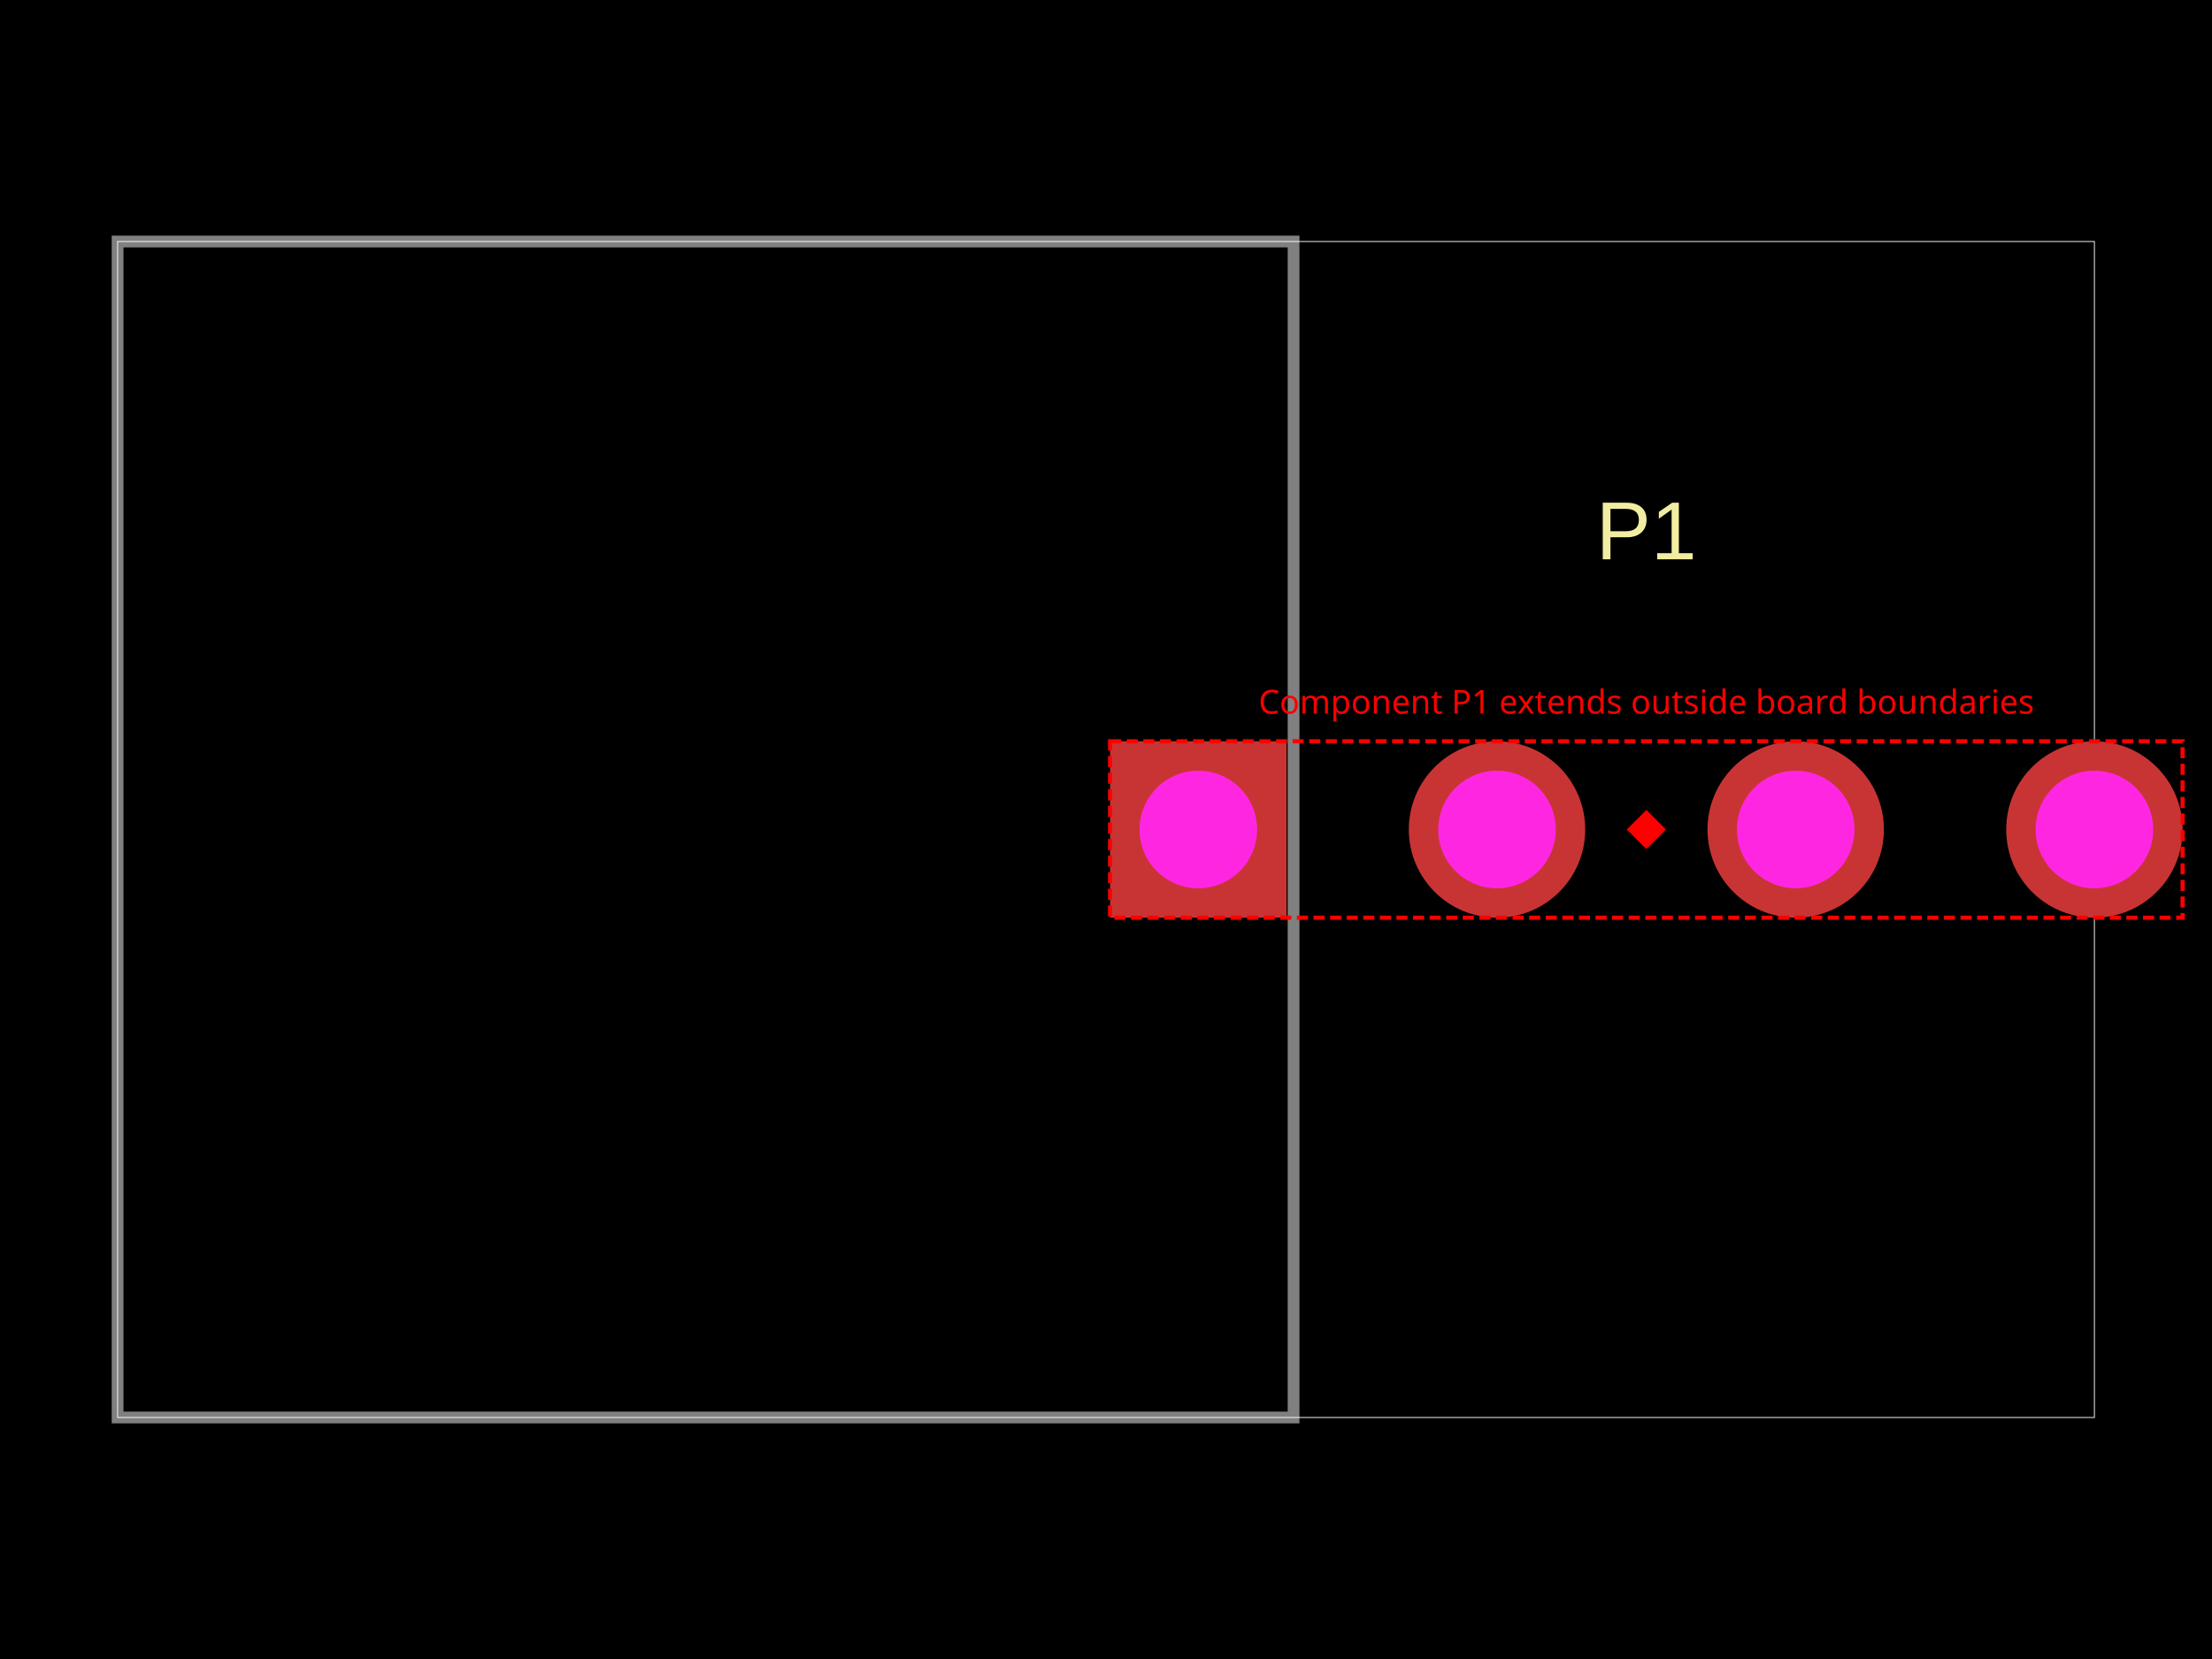
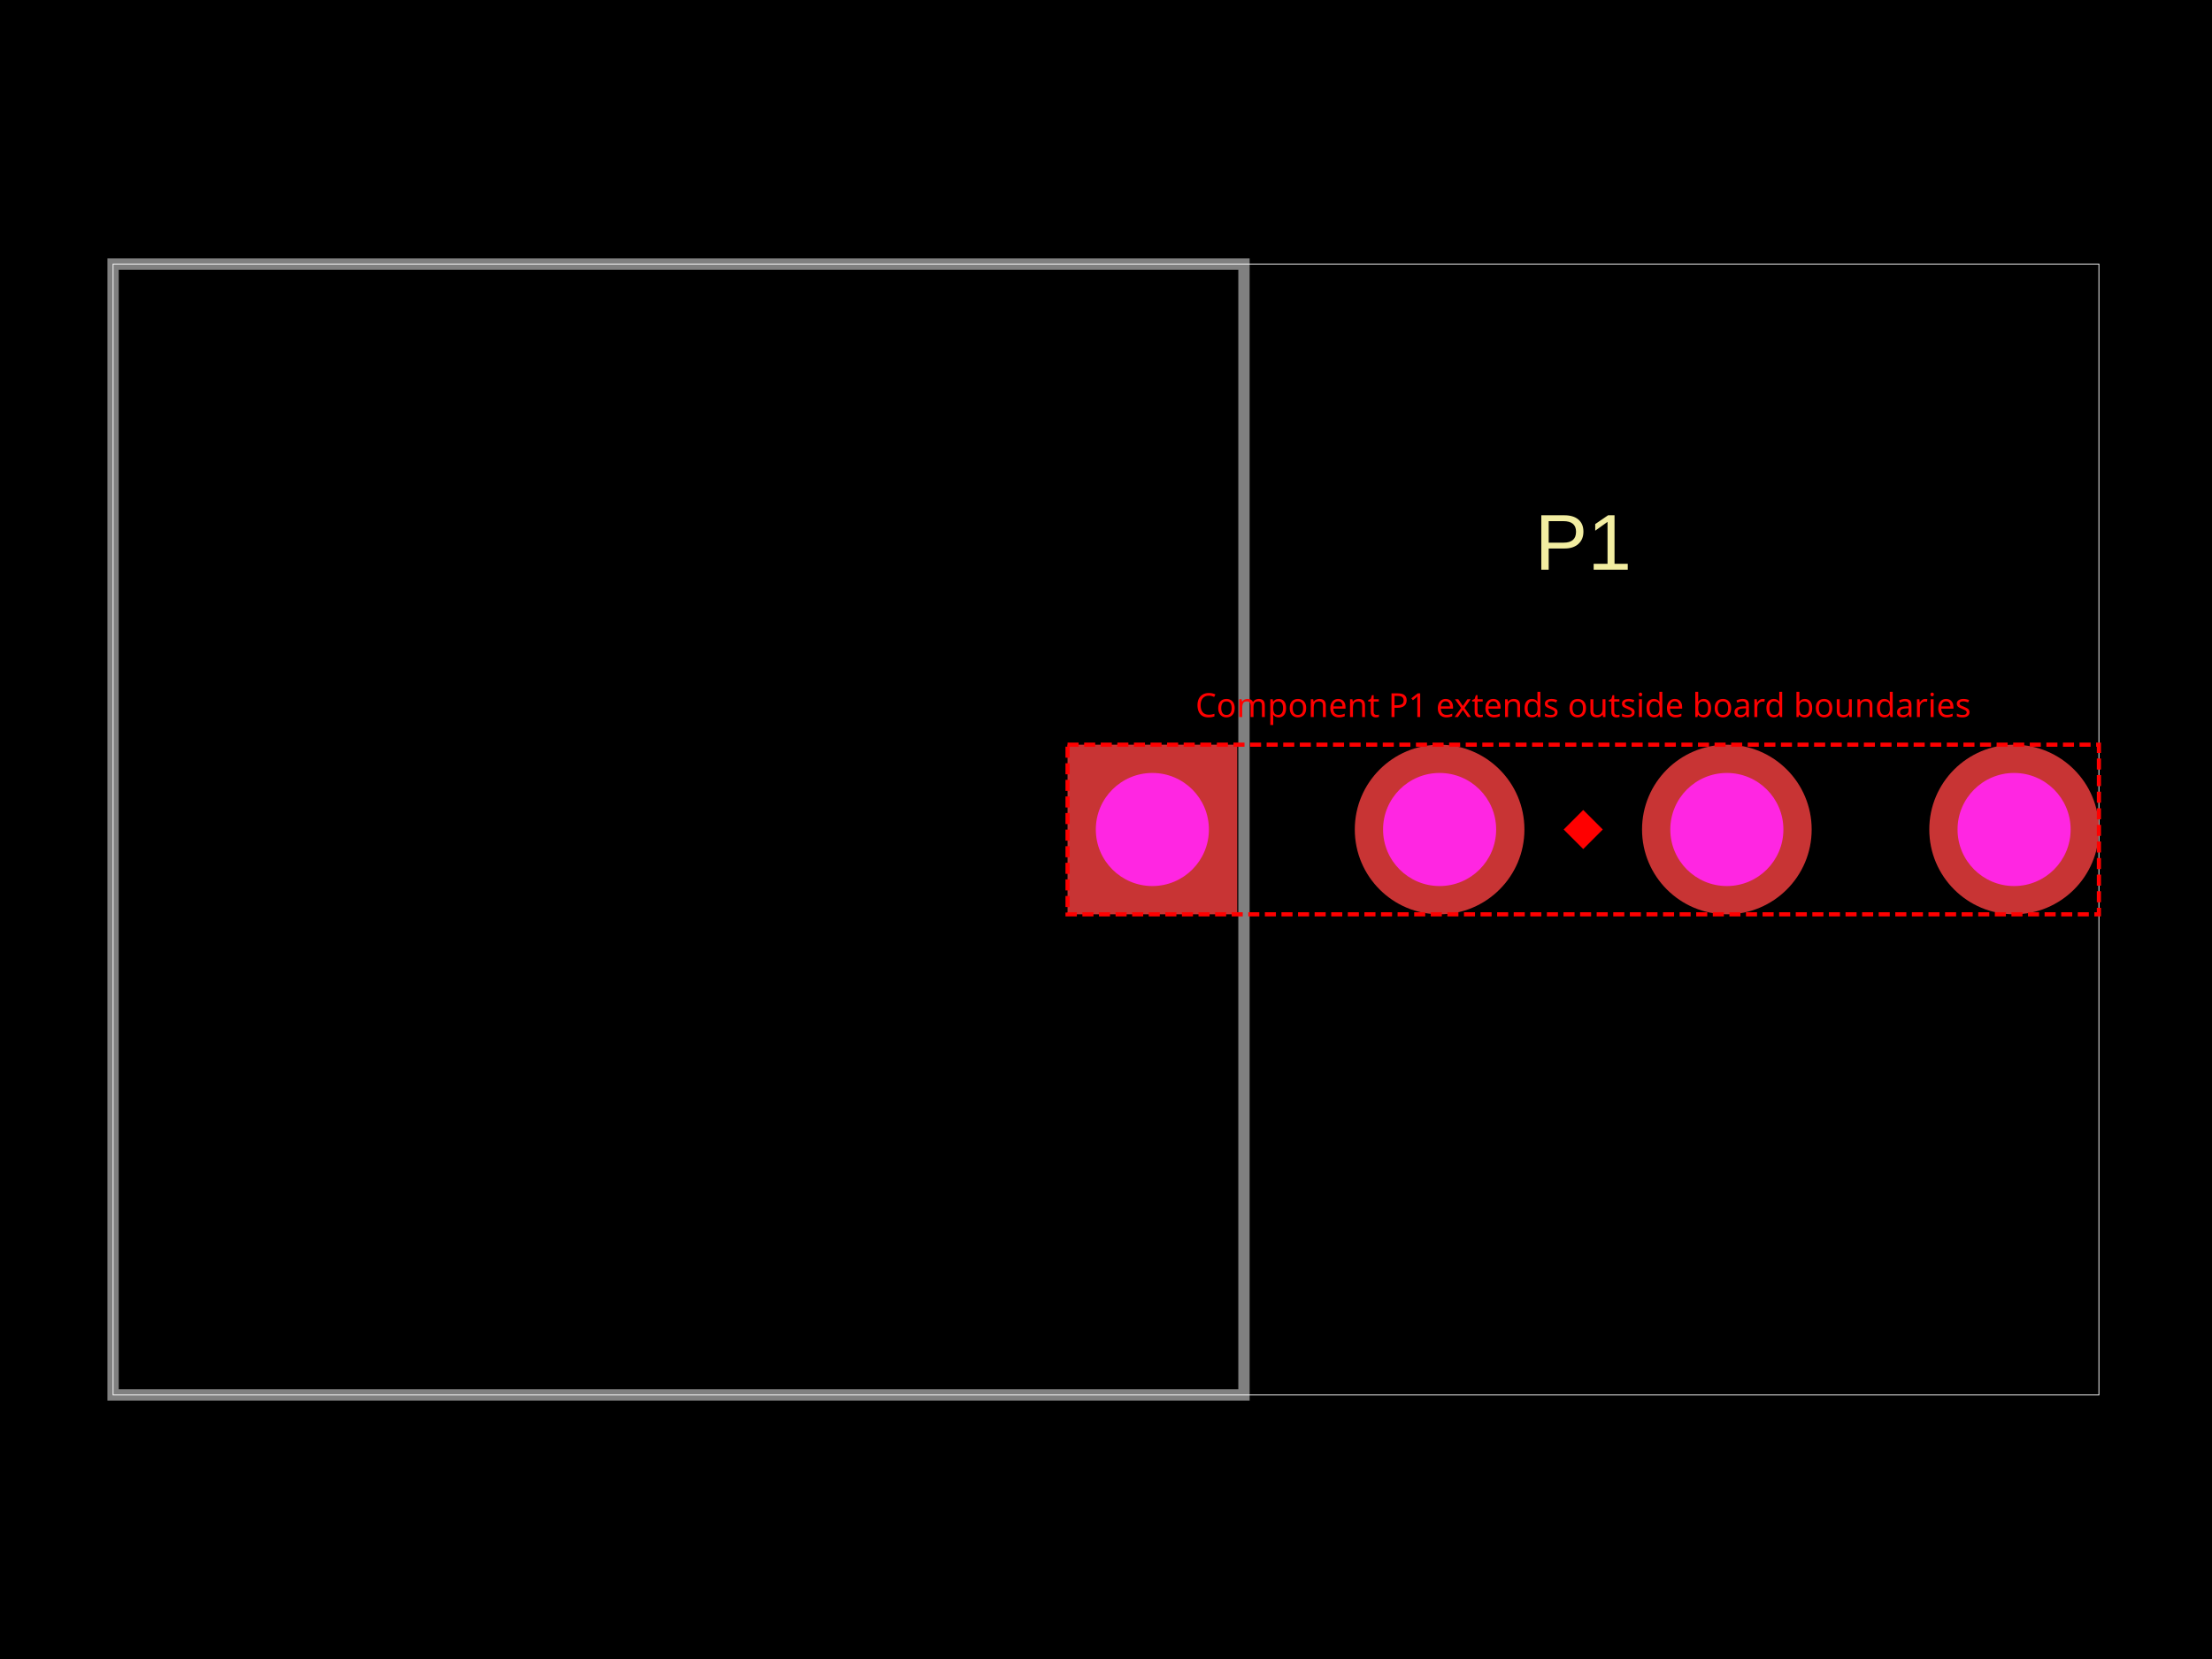
<svg xmlns="http://www.w3.org/2000/svg" width="800" height="600">
  <style />
  <rect class="boundary" x="0" y="0" fill="#000" width="800" height="600" data-type="pcb_background" data-pcb-layer="global" />
-   <rect class="pcb-boundary" fill="none" stroke="#fff" stroke-width="0.3" x="42.531" y="87.347" width="714.939" height="425.306" data-type="pcb_boundary" data-pcb-layer="global" />
-   <path class="pcb-board" d="M 42.531 512.653 L 467.836 512.653 L 467.836 87.347 L 42.531 87.347 Z" fill="none" stroke="rgba(255, 255, 255, 0.5)" stroke-width="4.253" data-type="pcb_board" data-pcb-layer="board" />
-   <text x="0" y="0" dx="0" dy="0" fill="#f2eda1" font-family="Arial, sans-serif" font-size="29.771" text-anchor="middle" dominant-baseline="central" transform="matrix(1,0,0,1,595.428,191.9724)" class="pcb-silkscreen-text pcb-silkscreen-top" data-pcb-silkscreen-text-id="pcb_silkscreen_text_0" stroke="none" data-type="pcb_silkscreen_text" data-pcb-layer="top">P1</text>
-   <g data-type="pcb_plated_hole" data-pcb-layer="through">
-     <rect class="pcb-hole-outer-pad" fill="rgb(200, 52, 52)" x="401.489" y="268.102" width="63.796" height="63.796" data-type="pcb_plated_hole" data-pcb-layer="top" />
-     <circle class="pcb-hole-inner" fill="#FF26E2" cx="433.386" cy="300" r="21.265" data-type="pcb_plated_hole_drill" data-pcb-layer="drill" />
+   <rect class="pcb-boundary" fill="none" stroke="#fff" stroke-width="0.3" x="40.9" y="95.501" width="718.2" height="408.998" data-type="pcb_boundary" data-pcb-layer="global" />
+   <path class="pcb-board" d="M 40.9 504.499 L 449.898 504.499 L 449.898 95.501 L 40.9 95.501 Z" fill="none" stroke="rgba(255, 255, 255, 0.5)" stroke-width="4.09" data-type="pcb_board" data-pcb-layer="board" />
+   <text x="0" y="0" dx="0" dy="0" fill="#f2eda1" font-family="Arial, sans-serif" font-size="28.63" text-anchor="middle" dominant-baseline="central" transform="matrix(1,0,0,1,572.5971,196.1145)" class="pcb-silkscreen-text pcb-silkscreen-top" data-pcb-silkscreen-text-id="pcb_silkscreen_text_0" stroke="none" data-type="pcb_silkscreen_text" data-pcb-layer="top">P1</text>
+   <g data-type="pcb_plated_hole" data-pcb-layer="through" data-pad-name="P1.pin1">
+     <rect class="pcb-hole-outer-pad" fill="rgb(200, 52, 52)" x="386.094" y="269.325" width="61.35" height="61.35" data-type="pcb_plated_hole" data-pcb-layer="top" />
+     <circle class="pcb-hole-inner" fill="#FF26E2" cx="416.769" cy="300" r="20.45" data-type="pcb_plated_hole_drill" data-pcb-layer="drill" />
  </g>
-   <g data-type="pcb_plated_hole" data-pcb-layer="through">
-     <circle class="pcb-hole-outer" fill="rgb(200, 52, 52)" cx="541.414" cy="300" r="31.898" data-type="pcb_plated_hole" data-pcb-layer="top" />
-     <circle class="pcb-hole-inner" fill="#FF26E2" cx="541.414" cy="300" r="21.265" data-type="pcb_plated_hole_drill" data-pcb-layer="drill" />
+   <g data-type="pcb_plated_hole" data-pcb-layer="through" data-pad-name="P1.pin2">
+     <circle class="pcb-hole-outer" fill="rgb(200, 52, 52)" cx="520.654" cy="300" r="30.675" data-type="pcb_plated_hole" data-pcb-layer="top" />
+     <circle class="pcb-hole-inner" fill="#FF26E2" cx="520.654" cy="300" r="20.45" data-type="pcb_plated_hole_drill" data-pcb-layer="drill" />
  </g>
-   <g data-type="pcb_plated_hole" data-pcb-layer="through">
-     <circle class="pcb-hole-outer" fill="rgb(200, 52, 52)" cx="649.442" cy="300" r="31.898" data-type="pcb_plated_hole" data-pcb-layer="top" />
-     <circle class="pcb-hole-inner" fill="#FF26E2" cx="649.442" cy="300" r="21.265" data-type="pcb_plated_hole_drill" data-pcb-layer="drill" />
+   <g data-type="pcb_plated_hole" data-pcb-layer="through" data-pad-name="P1.pin3">
+     <circle class="pcb-hole-outer" fill="rgb(200, 52, 52)" cx="624.54" cy="300" r="30.675" data-type="pcb_plated_hole" data-pcb-layer="top" />
+     <circle class="pcb-hole-inner" fill="#FF26E2" cx="624.54" cy="300" r="20.45" data-type="pcb_plated_hole_drill" data-pcb-layer="drill" />
  </g>
-   <g data-type="pcb_plated_hole" data-pcb-layer="through">
-     <circle class="pcb-hole-outer" fill="rgb(200, 52, 52)" cx="757.469" cy="300" r="31.898" data-type="pcb_plated_hole" data-pcb-layer="top" />
-     <circle class="pcb-hole-inner" fill="#FF26E2" cx="757.469" cy="300" r="21.265" data-type="pcb_plated_hole_drill" data-pcb-layer="drill" />
+   <g data-type="pcb_plated_hole" data-pcb-layer="through" data-pad-name="P1.pin4">
+     <circle class="pcb-hole-outer" fill="rgb(200, 52, 52)" cx="728.425" cy="300" r="30.675" data-type="pcb_plated_hole" data-pcb-layer="top" />
+     <circle class="pcb-hole-inner" fill="#FF26E2" cx="728.425" cy="300" r="20.45" data-type="pcb_plated_hole_drill" data-pcb-layer="drill" />
  </g>
-   <rect x="401.489" y="268.102" width="387.879" height="63.796" fill="none" stroke="red" stroke-width="1.5" stroke-dasharray="4,2" data-type="pcb_component_outside_board_error" data-pcb-layer="overlay" />
-   <rect x="590.428" y="295" width="10" height="10" fill="red" transform="rotate(45 595.428 300)" data-type="pcb_component_outside_board_error" data-pcb-layer="overlay" />
-   <text x="595.428" y="258.102" fill="red" font-family="sans-serif" font-size="12" text-anchor="middle" data-type="pcb_component_outside_board_error" data-pcb-layer="overlay">Component P1 extends outside board boundaries</text>
+   <rect x="386.094" y="269.325" width="373.006" height="61.35" fill="none" stroke="red" stroke-width="1.5" stroke-dasharray="4,2" data-type="pcb_component_outside_board_error" data-pcb-layer="overlay" />
+   <rect x="567.597" y="295" width="10" height="10" fill="red" transform="rotate(45 572.5971 300)" data-type="pcb_component_outside_board_error" data-pcb-layer="overlay" />
+   <text x="572.597" y="259.325" fill="red" font-family="sans-serif" font-size="12" text-anchor="middle" data-type="pcb_component_outside_board_error" data-pcb-layer="overlay">Component P1 extends outside board boundaries</text>
</svg>
